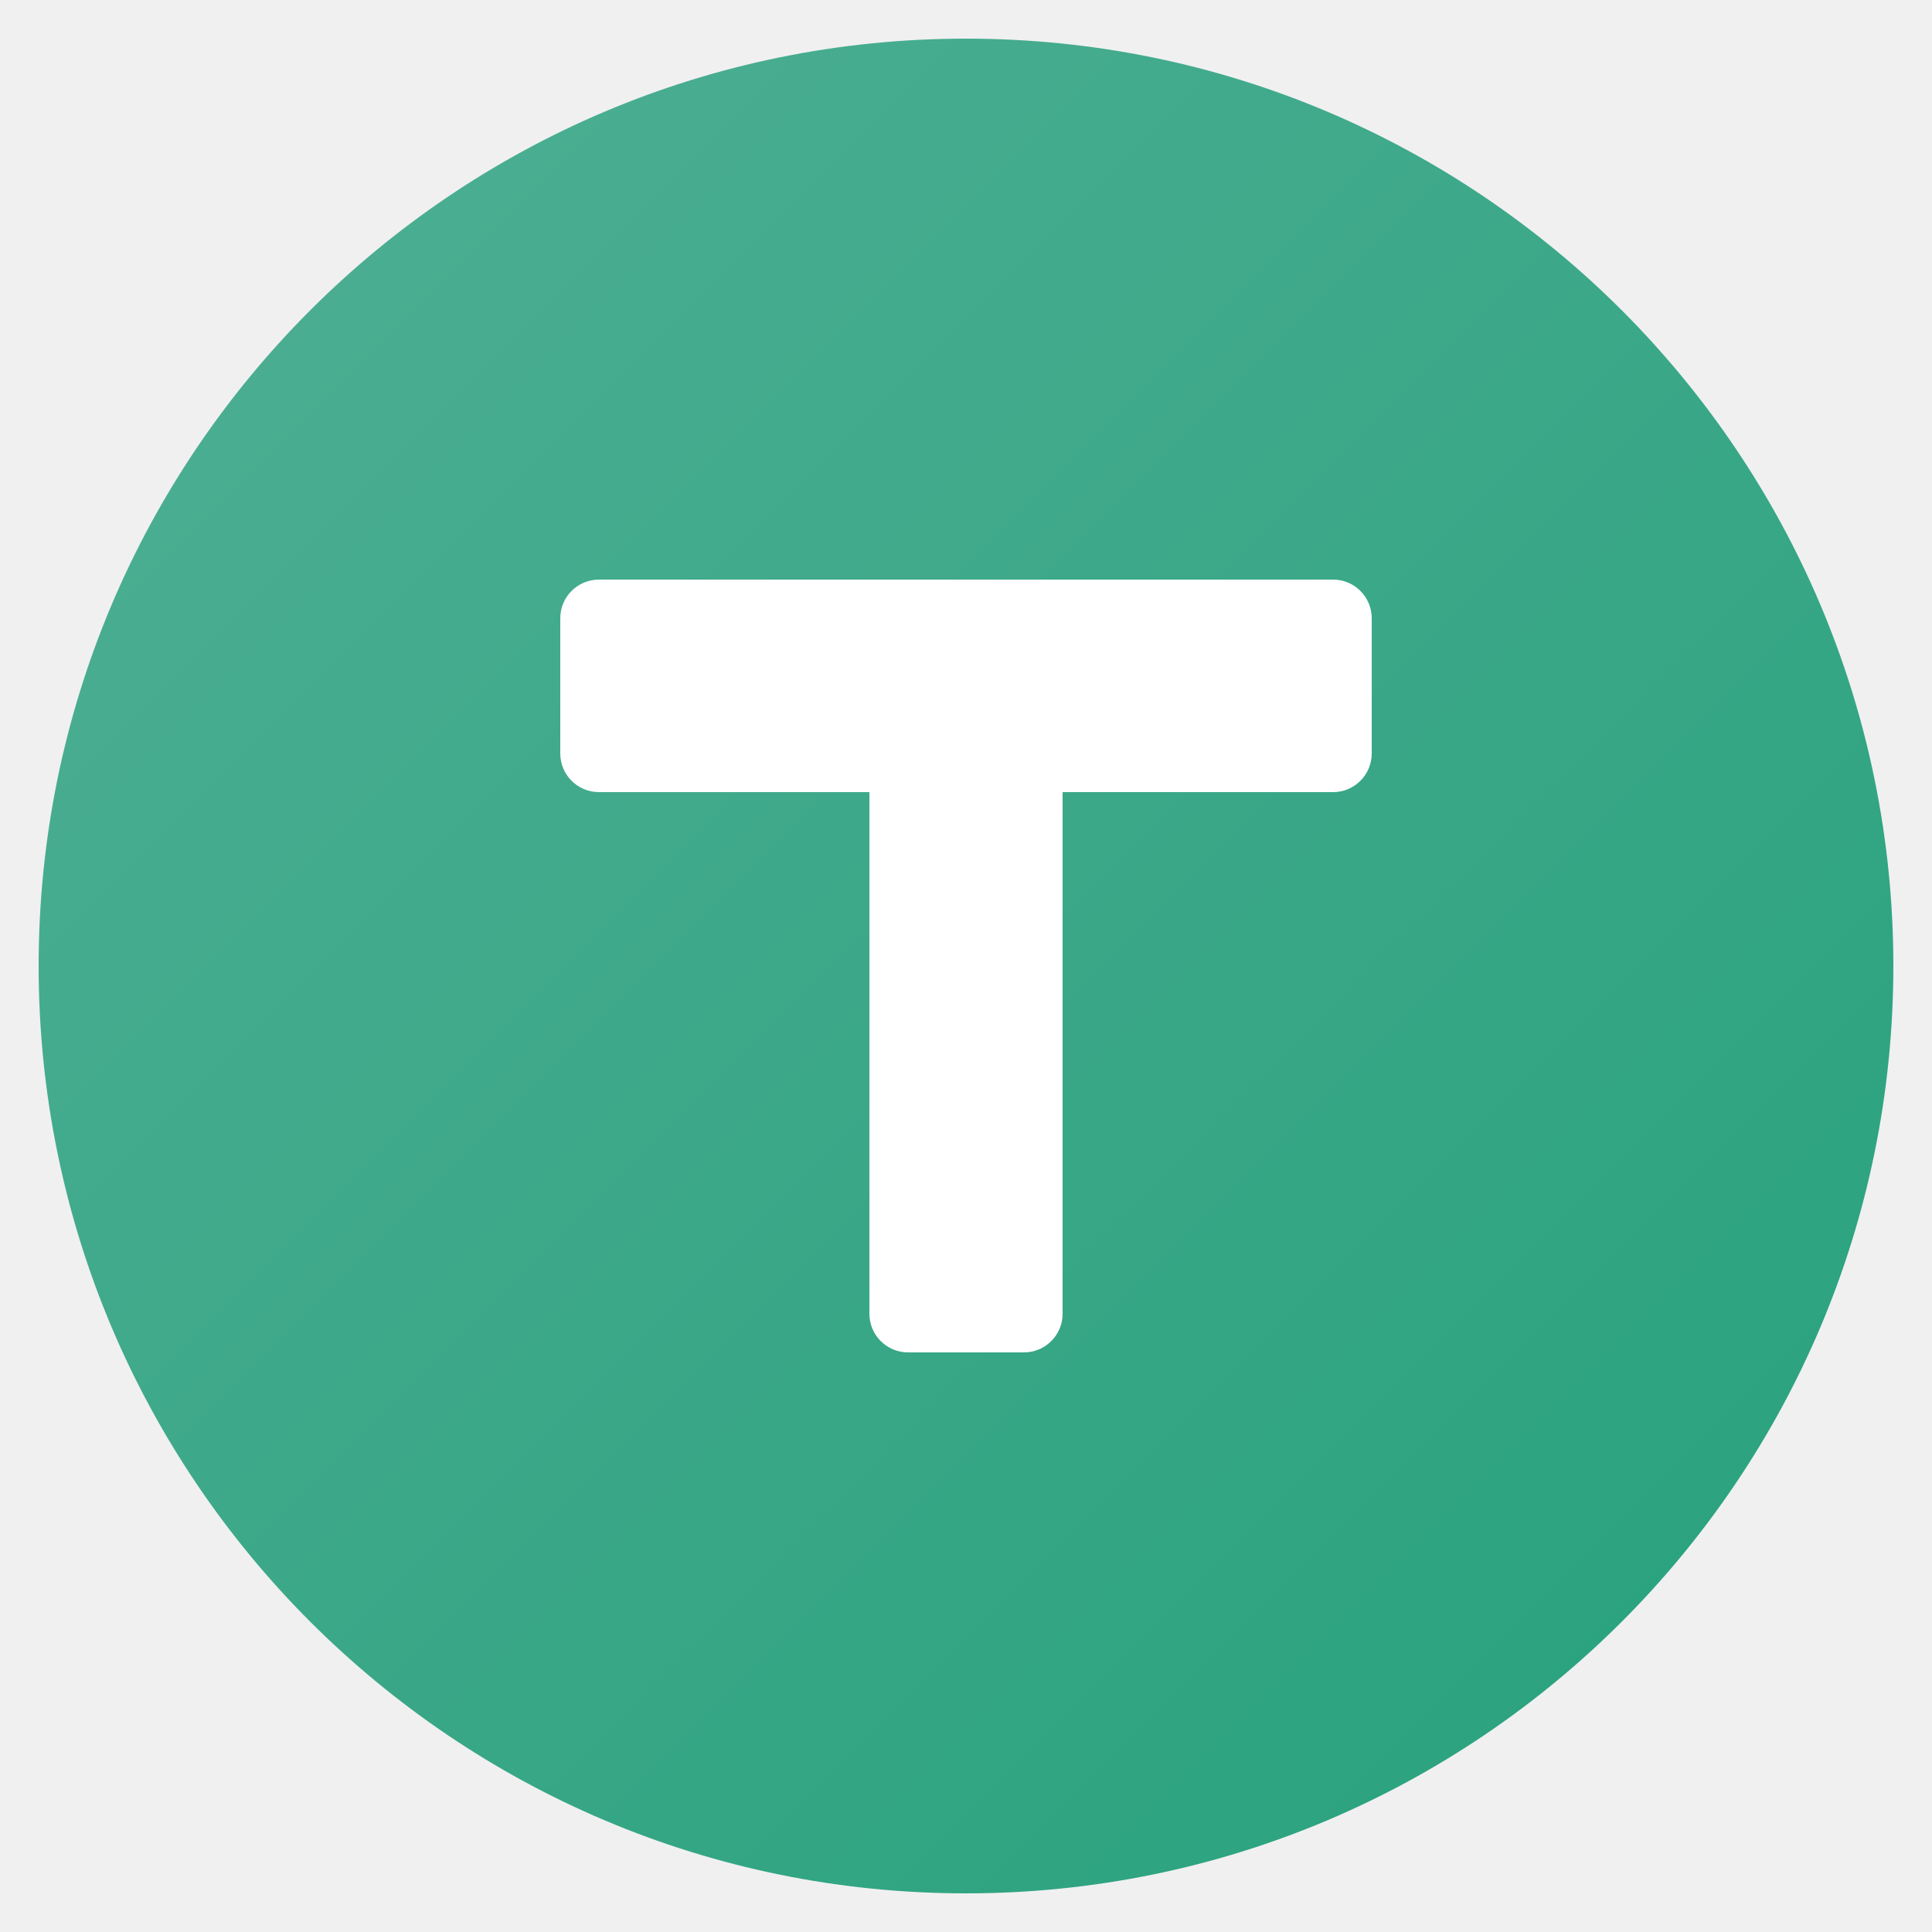
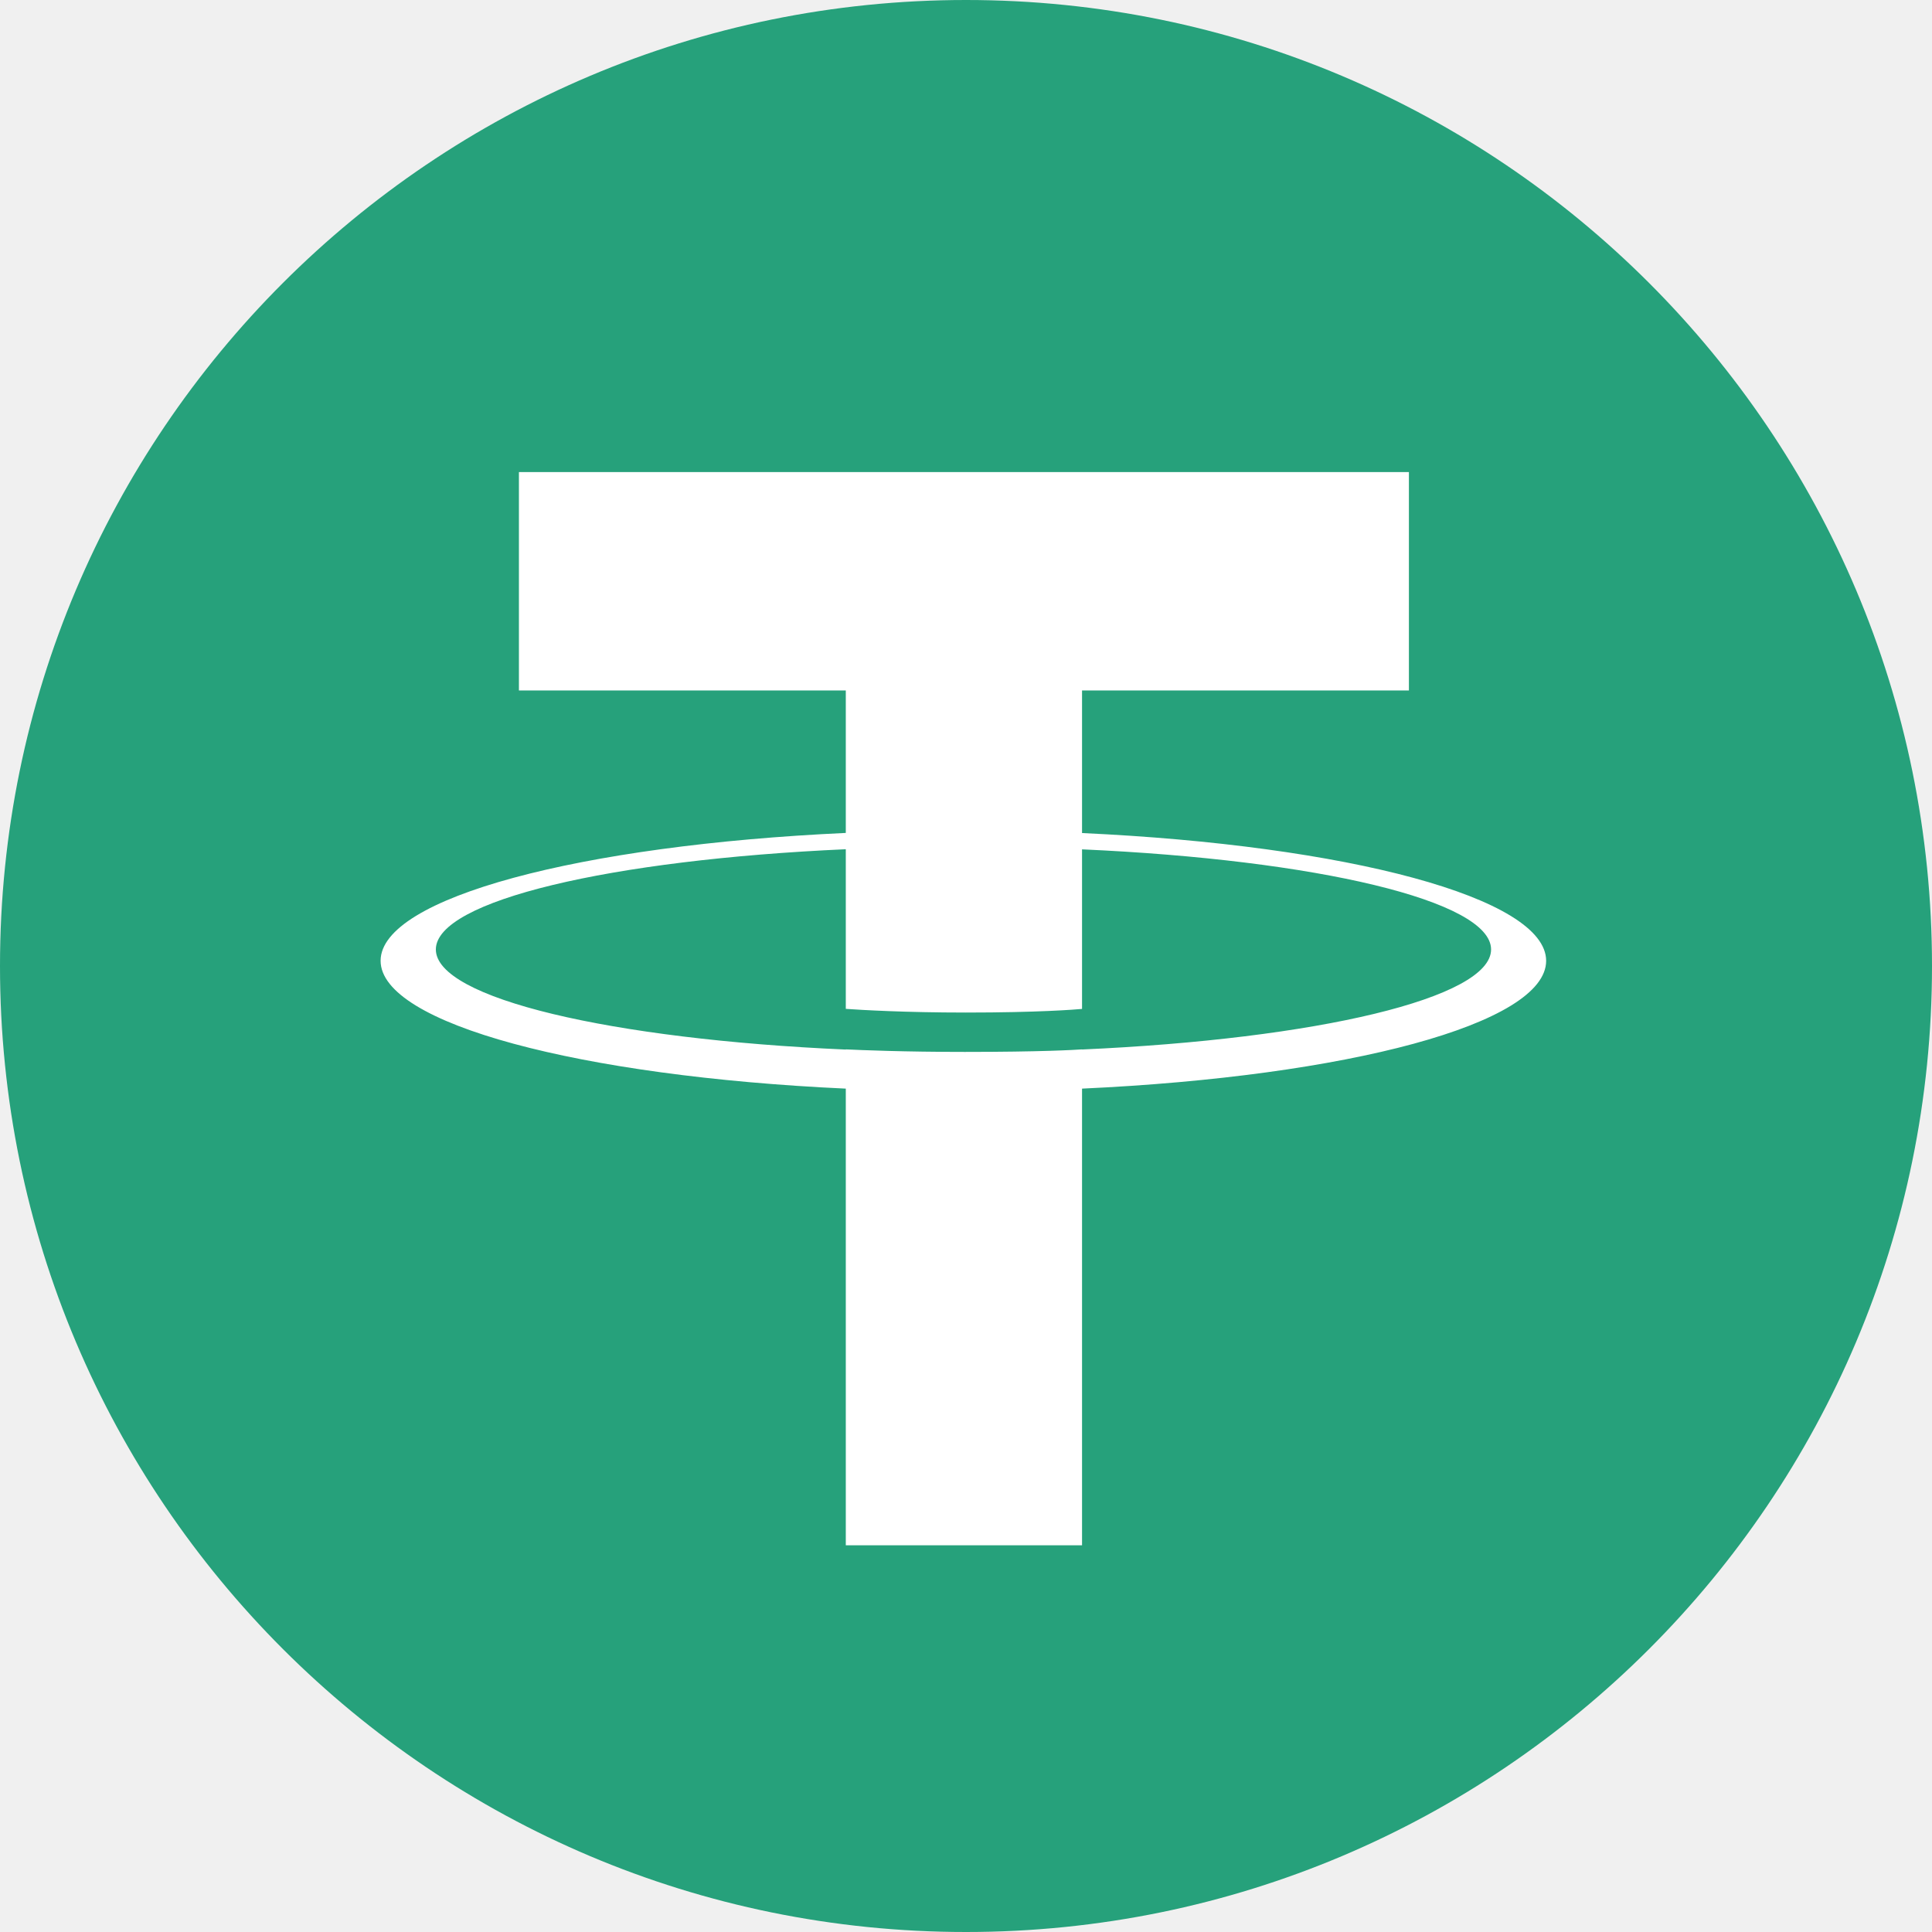
- <svg xmlns="http://www.w3.org/2000/svg" viewBox="0 0 200 200" width="200" height="200">
-   <defs>
-     <linearGradient id="usdtG" x1="0%" y1="0%" x2="100%" y2="100%">
-       <stop offset="0%" stop-color="#50af95" />
-       <stop offset="100%" stop-color="#26a17b" />
-     </linearGradient>
-   </defs>
-   <circle cx="100" cy="100" r="96" fill="url(#usdtG)" />
-   <g fill="#ffffff">
-     <rect x="58" y="60" width="84" height="22" rx="4" />
-     <rect x="90" y="60" width="20" height="80" rx="4" />
-   </g>
+ <svg xmlns="http://www.w3.org/2000/svg" viewBox="0 0 32 32" width="32" height="32">
+   <circle cx="16" cy="16" r="16" fill="#26A17B" />
+   <path fill="#ffffff" d="M17.922 17.383v-.002c-.11.008-.677.042-1.942.042-1.01 0-1.721-.03-1.971-.042v.003c-3.889-.171-6.79-.848-6.79-1.658 0-.809 2.901-1.486 6.79-1.66v2.644c.254.018.982.061 1.988.061 1.207 0 1.812-.05 1.925-.06v-2.643c3.881.173 6.775.851 6.775 1.658 0 .806-2.894 1.484-6.775 1.657m0-3.585v-2.362h5.414V7.819H8.595v3.617h5.414v2.36c-4.397.202-7.705 1.073-7.705 2.117 0 1.045 3.308 1.915 7.705 2.118v7.564h3.913v-7.564c4.388-.202 7.687-1.072 7.687-2.117 0-1.044-3.299-1.914-7.687-2.116" />
</svg>
